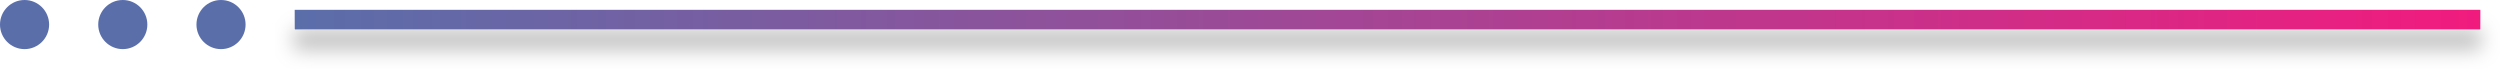
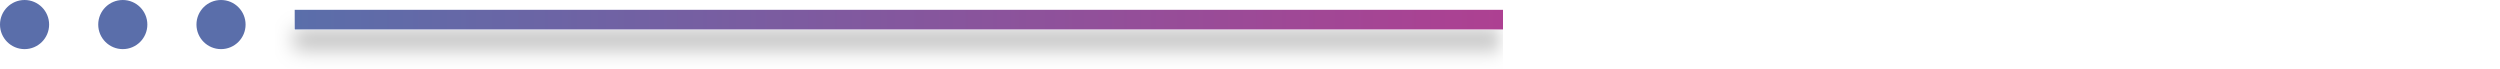
<svg xmlns="http://www.w3.org/2000/svg" width="509" height="14" viewBox="0 0 509 14" fill="none">
  <circle cx="5" cy="5" r="5" fill="#5A6EAA" />
  <circle cx="45" cy="5" r="5" fill="#5A6EAA" />
  <circle cx="25" cy="5" r="5" fill="#5A6EAA" />
  <g filter="url(#filter0_d_24_217)">
    <line x1="60" y1="4" x2="505" y2="4" stroke="url(#paint0_linear_24_217)" stroke-width="4" />
  </g>
  <defs>
-     <filter id="filter0_d_24_217" x="56" y="2" width="453" height="12" filterUnits="userSpaceOnUse" color-interpolation-filters="sRGB">
+     <filter id="filter0_d_24_217" x="56" y="2" width="250" height="12" filterUnits="userSpaceOnUse" color-interpolation-filters="sRGB">
      <feFlood flood-opacity="0" result="BackgroundImageFix" />
      <feColorMatrix in="SourceAlpha" type="matrix" values="0 0 0 0 0 0 0 0 0 0 0 0 0 0 0 0 0 0 127 0" result="hardAlpha" />
      <feOffset dy="4" />
      <feGaussianBlur stdDeviation="2" />
      <feComposite in2="hardAlpha" operator="out" />
      <feColorMatrix type="matrix" values="0 0 0 0 0 0 0 0 0 0 0 0 0 0 0 0 0 0 0.25 0" />
      <feBlend mode="normal" in2="BackgroundImageFix" result="effect1_dropShadow_24_217" />
      <feBlend mode="normal" in="SourceGraphic" in2="effect1_dropShadow_24_217" result="shape" />
    </filter>
    <linearGradient id="paint0_linear_24_217" x1="505" y1="6" x2="60" y2="6" gradientUnits="userSpaceOnUse">
      <stop stop-color="#F11B7E" />
      <stop offset="1" stop-color="#5A6EAA" />
    </linearGradient>
  </defs>
</svg>
